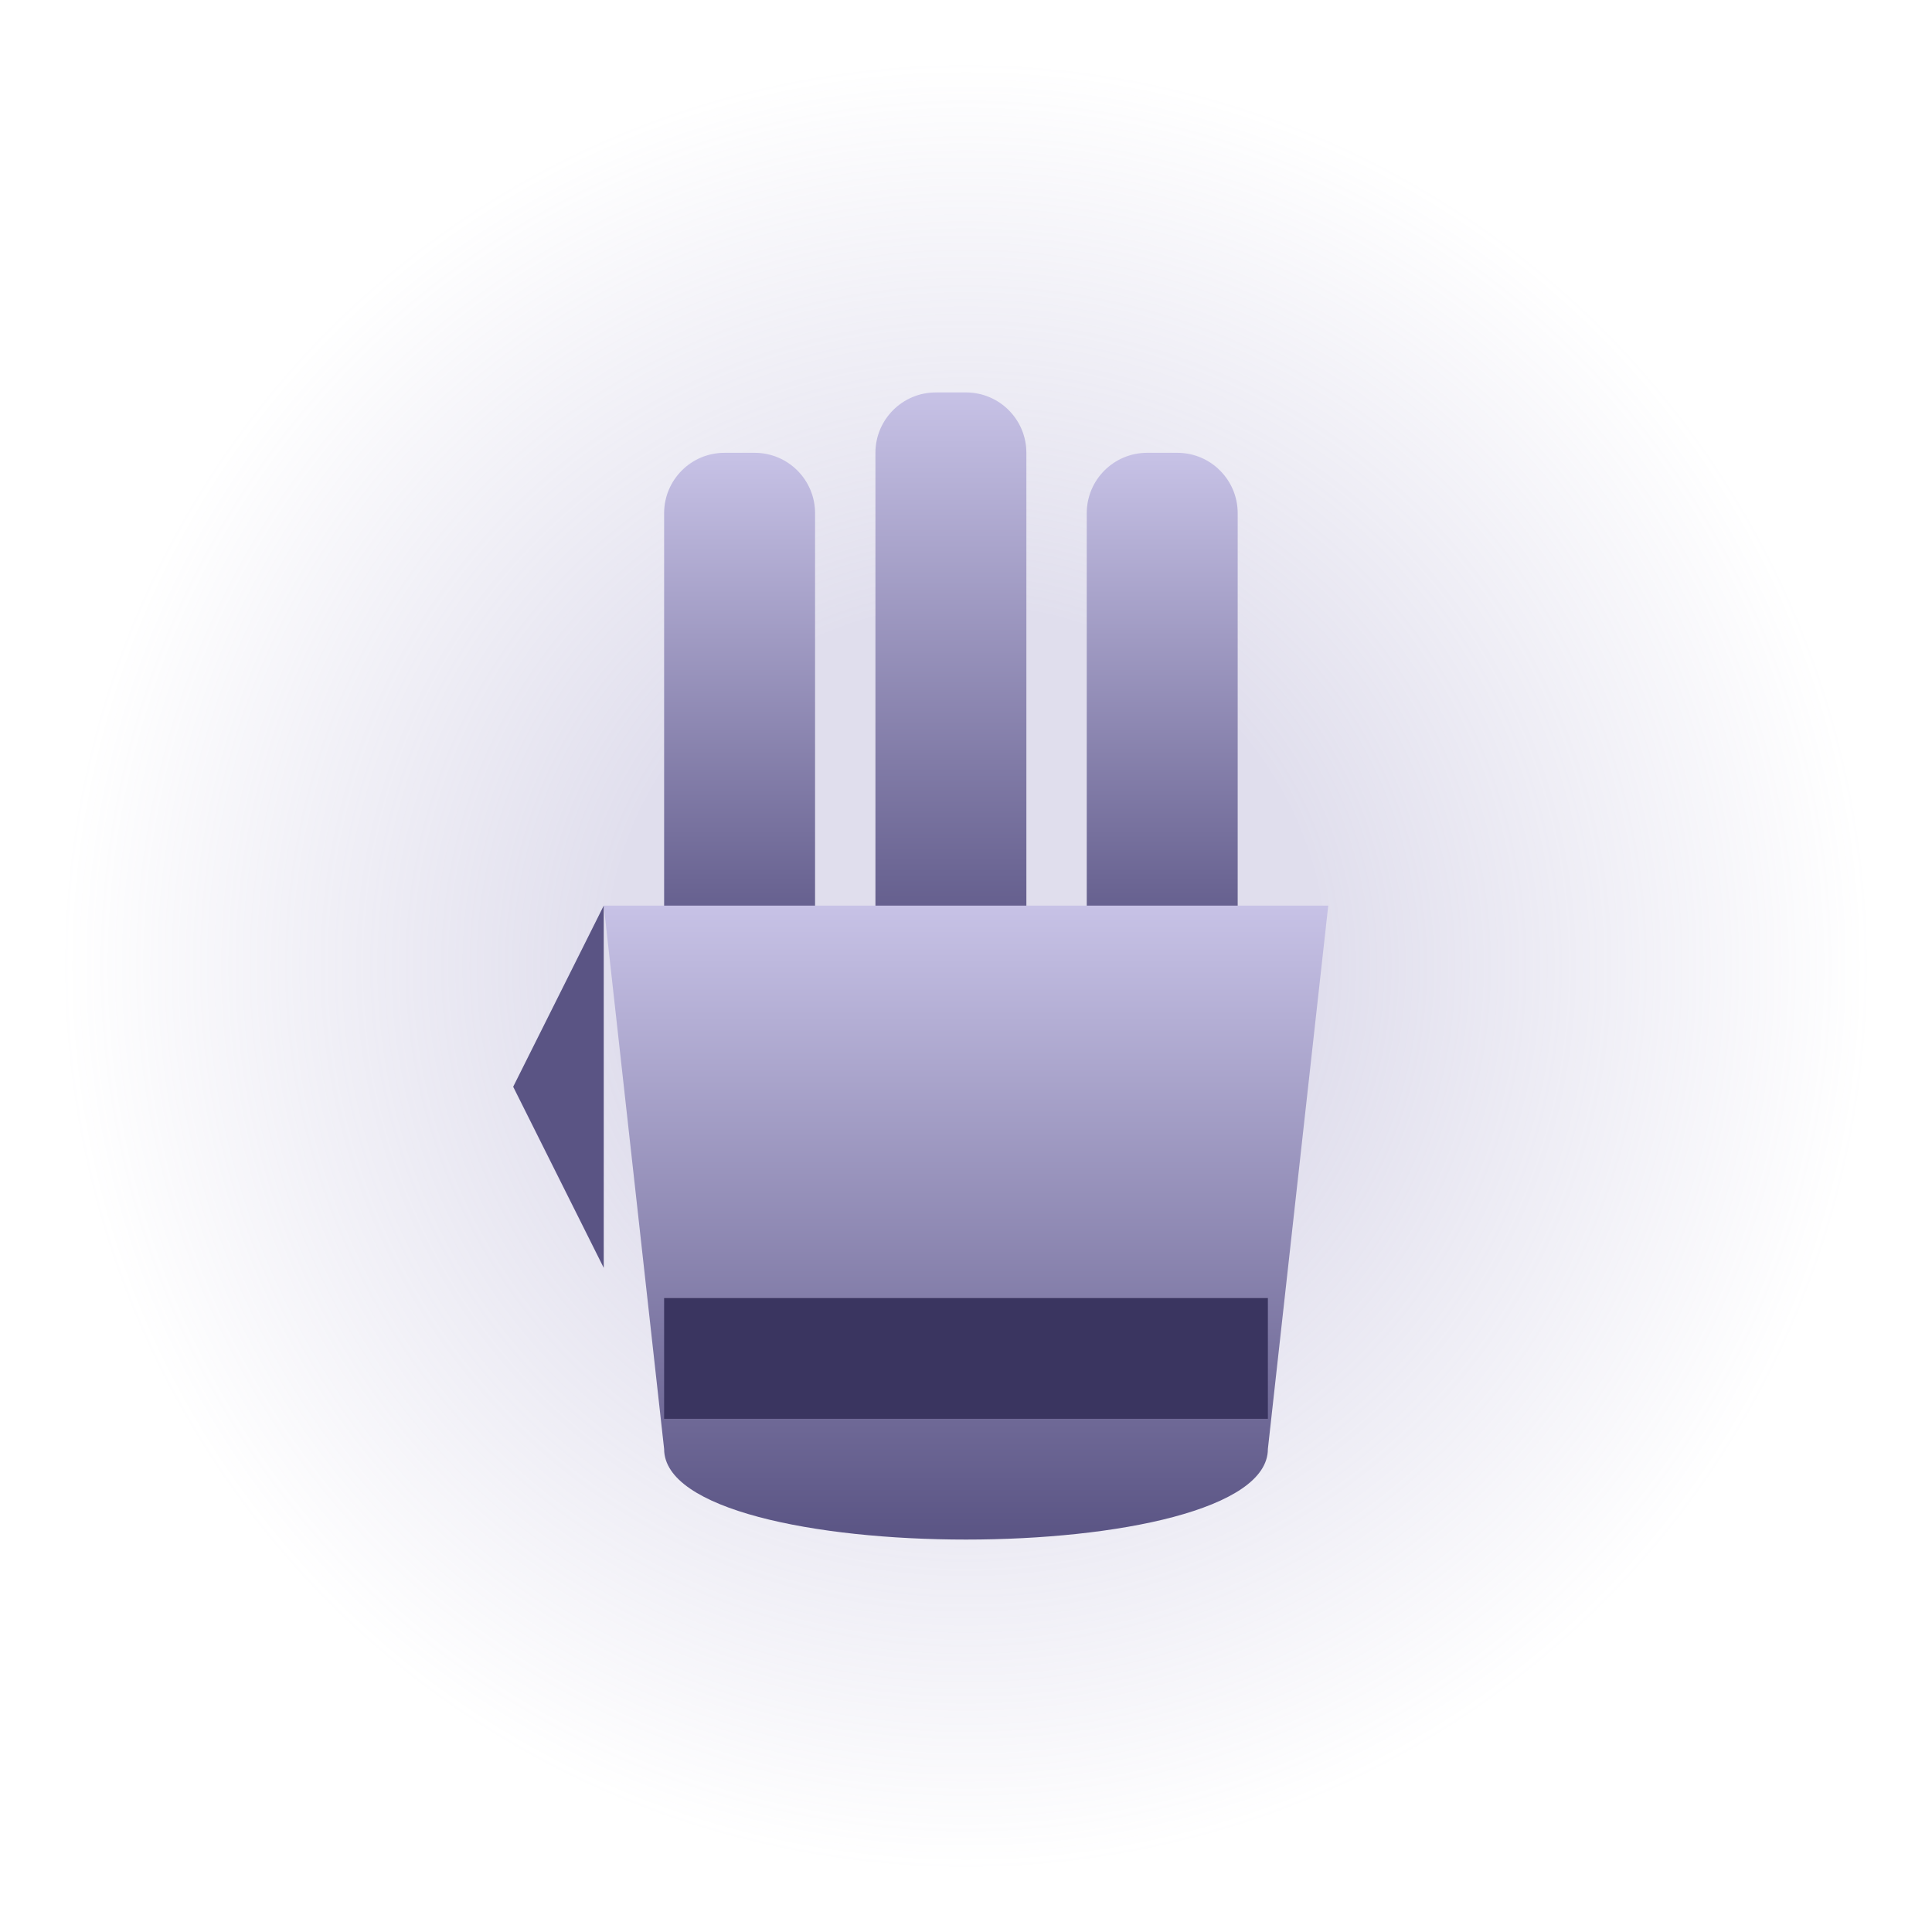
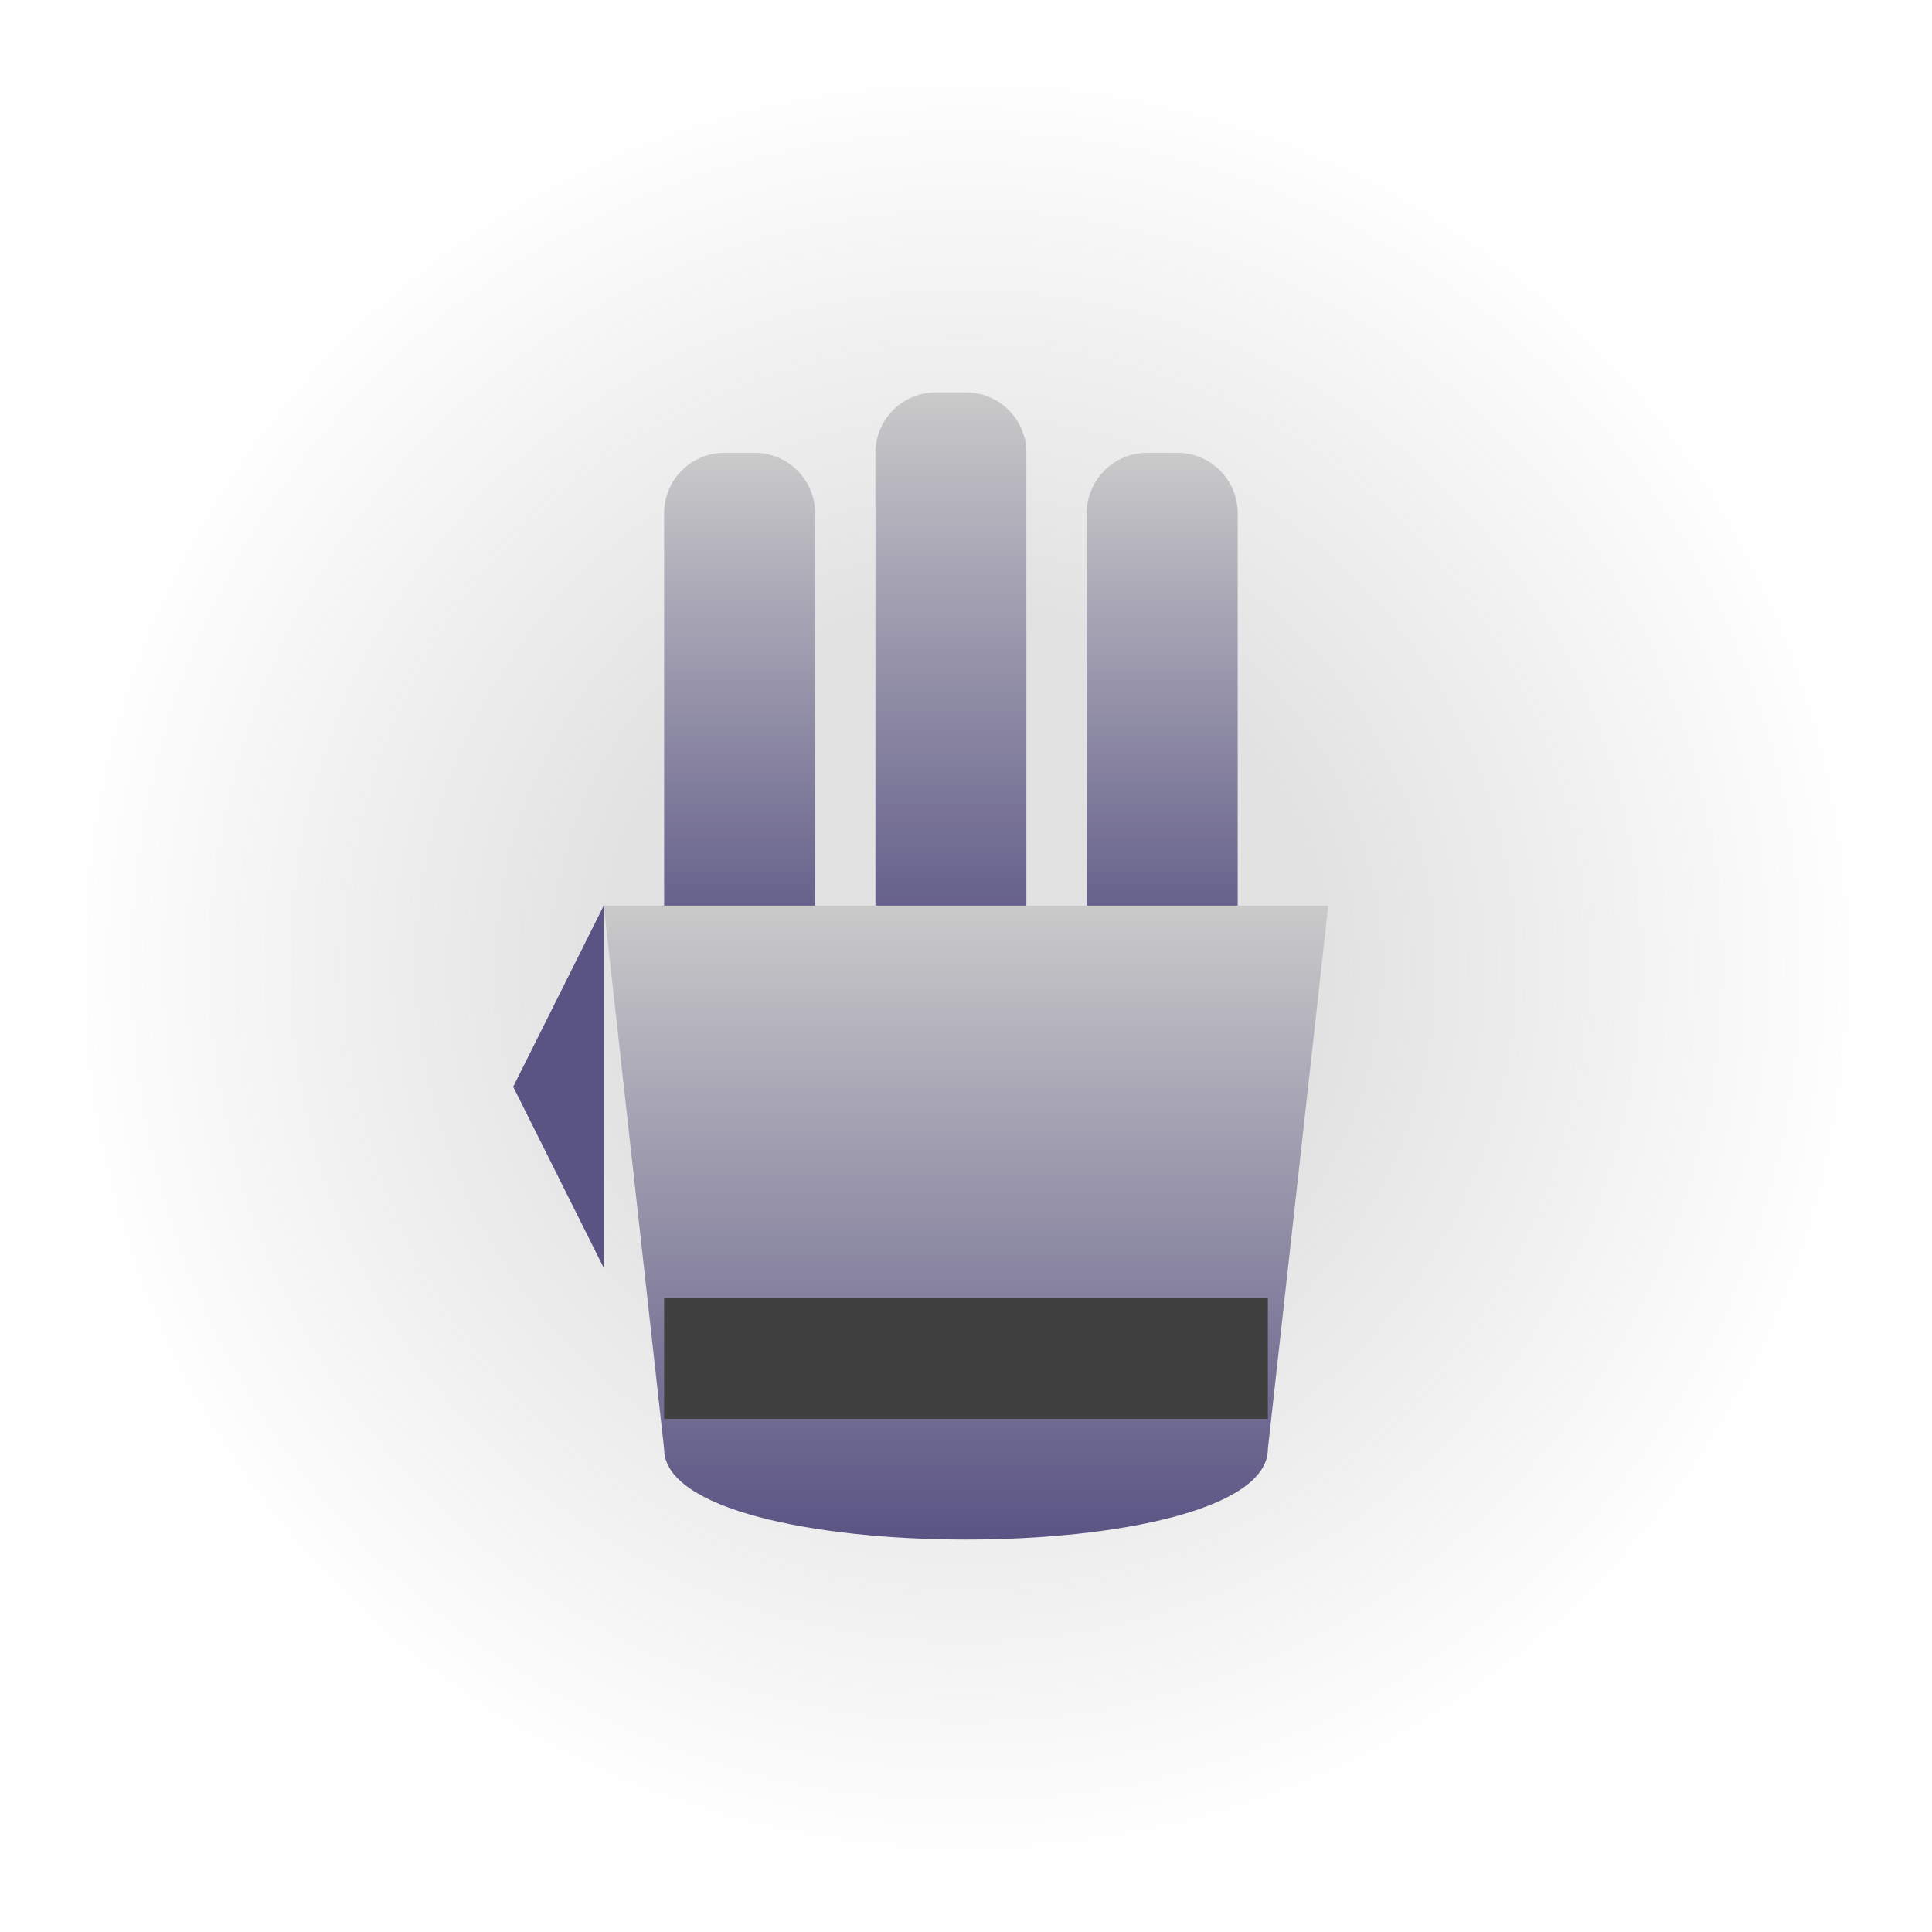
<svg xmlns="http://www.w3.org/2000/svg" width="128" height="128" viewBox="0 0 128 128">
  <defs>
    <radialGradient id="g" cx="50%" cy="50%" r="50%">
-       <stop offset="0.4" stop-color="#9a94c4" stop-opacity="0.3" />
-       <stop offset="1" stop-color="#9a94c4" stop-opacity="0" />
+       <stop offset="0.4" stop-color="#9f9f9f" stop-opacity="0.3" />
+       <stop offset="1" stop-color="#9f9f9f" stop-opacity="0" />
    </radialGradient>
    <linearGradient id="b" x1="0" y1="0" x2="0" y2="1">
-       <stop offset="0" stop-color="#c7c2e6" />
+       <stop offset="0" stop-color="#cacaca" />
      <stop offset="1" stop-color="#5a5484" />
    </linearGradient>
  </defs>
  <circle cx="64" cy="64" r="60" fill="url(#g)" />
  <rect x="44" y="30" width="10" height="34" rx="4" fill="url(#b)" />
  <rect x="58" y="26" width="10" height="38" rx="4" fill="url(#b)" />
  <rect x="72" y="30" width="10" height="34" rx="4" fill="url(#b)" />
  <path d="M40 60 L88 60 L84 96 C84 104 44 104 44 96 Z" fill="url(#b)" />
  <path d="M40 60 L34 72 L40 84 L40 60Z" fill="#5a5484" />
-   <rect x="44" y="86" width="40" height="8" fill="#3a3560" />
+   <rect x="44" y="86" width="40" height="8" fill="#404040" />
</svg>
